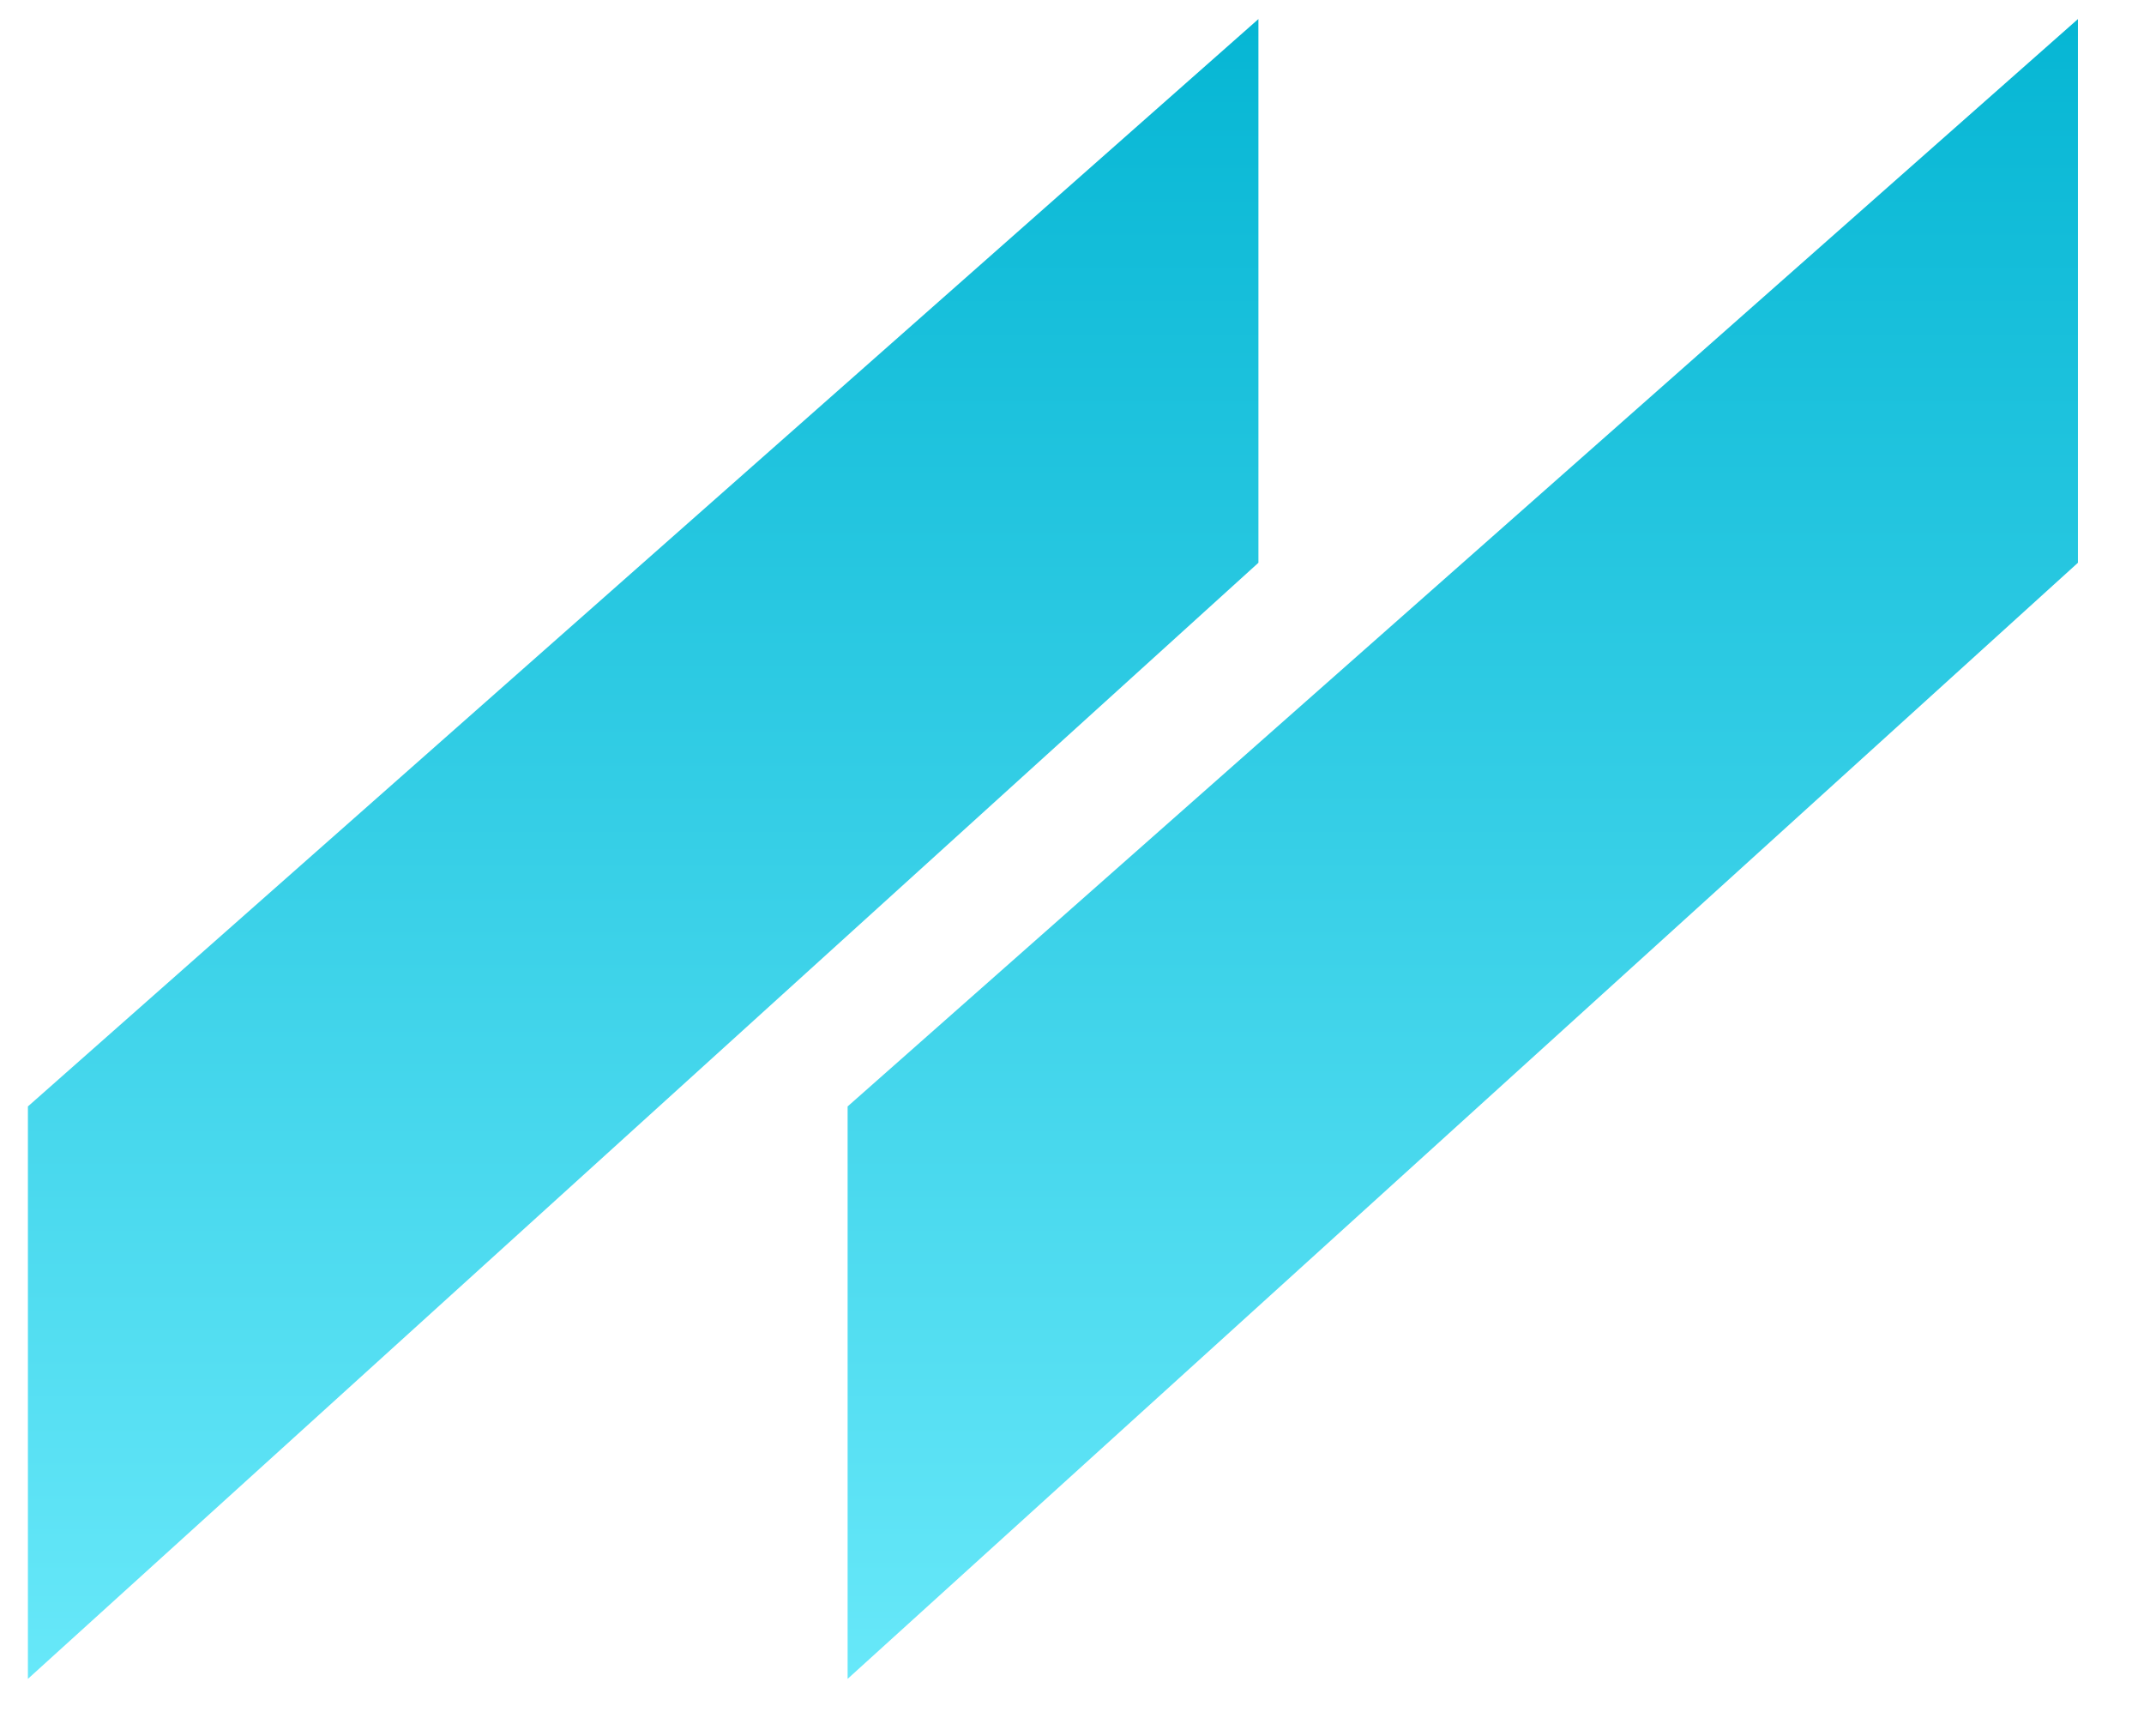
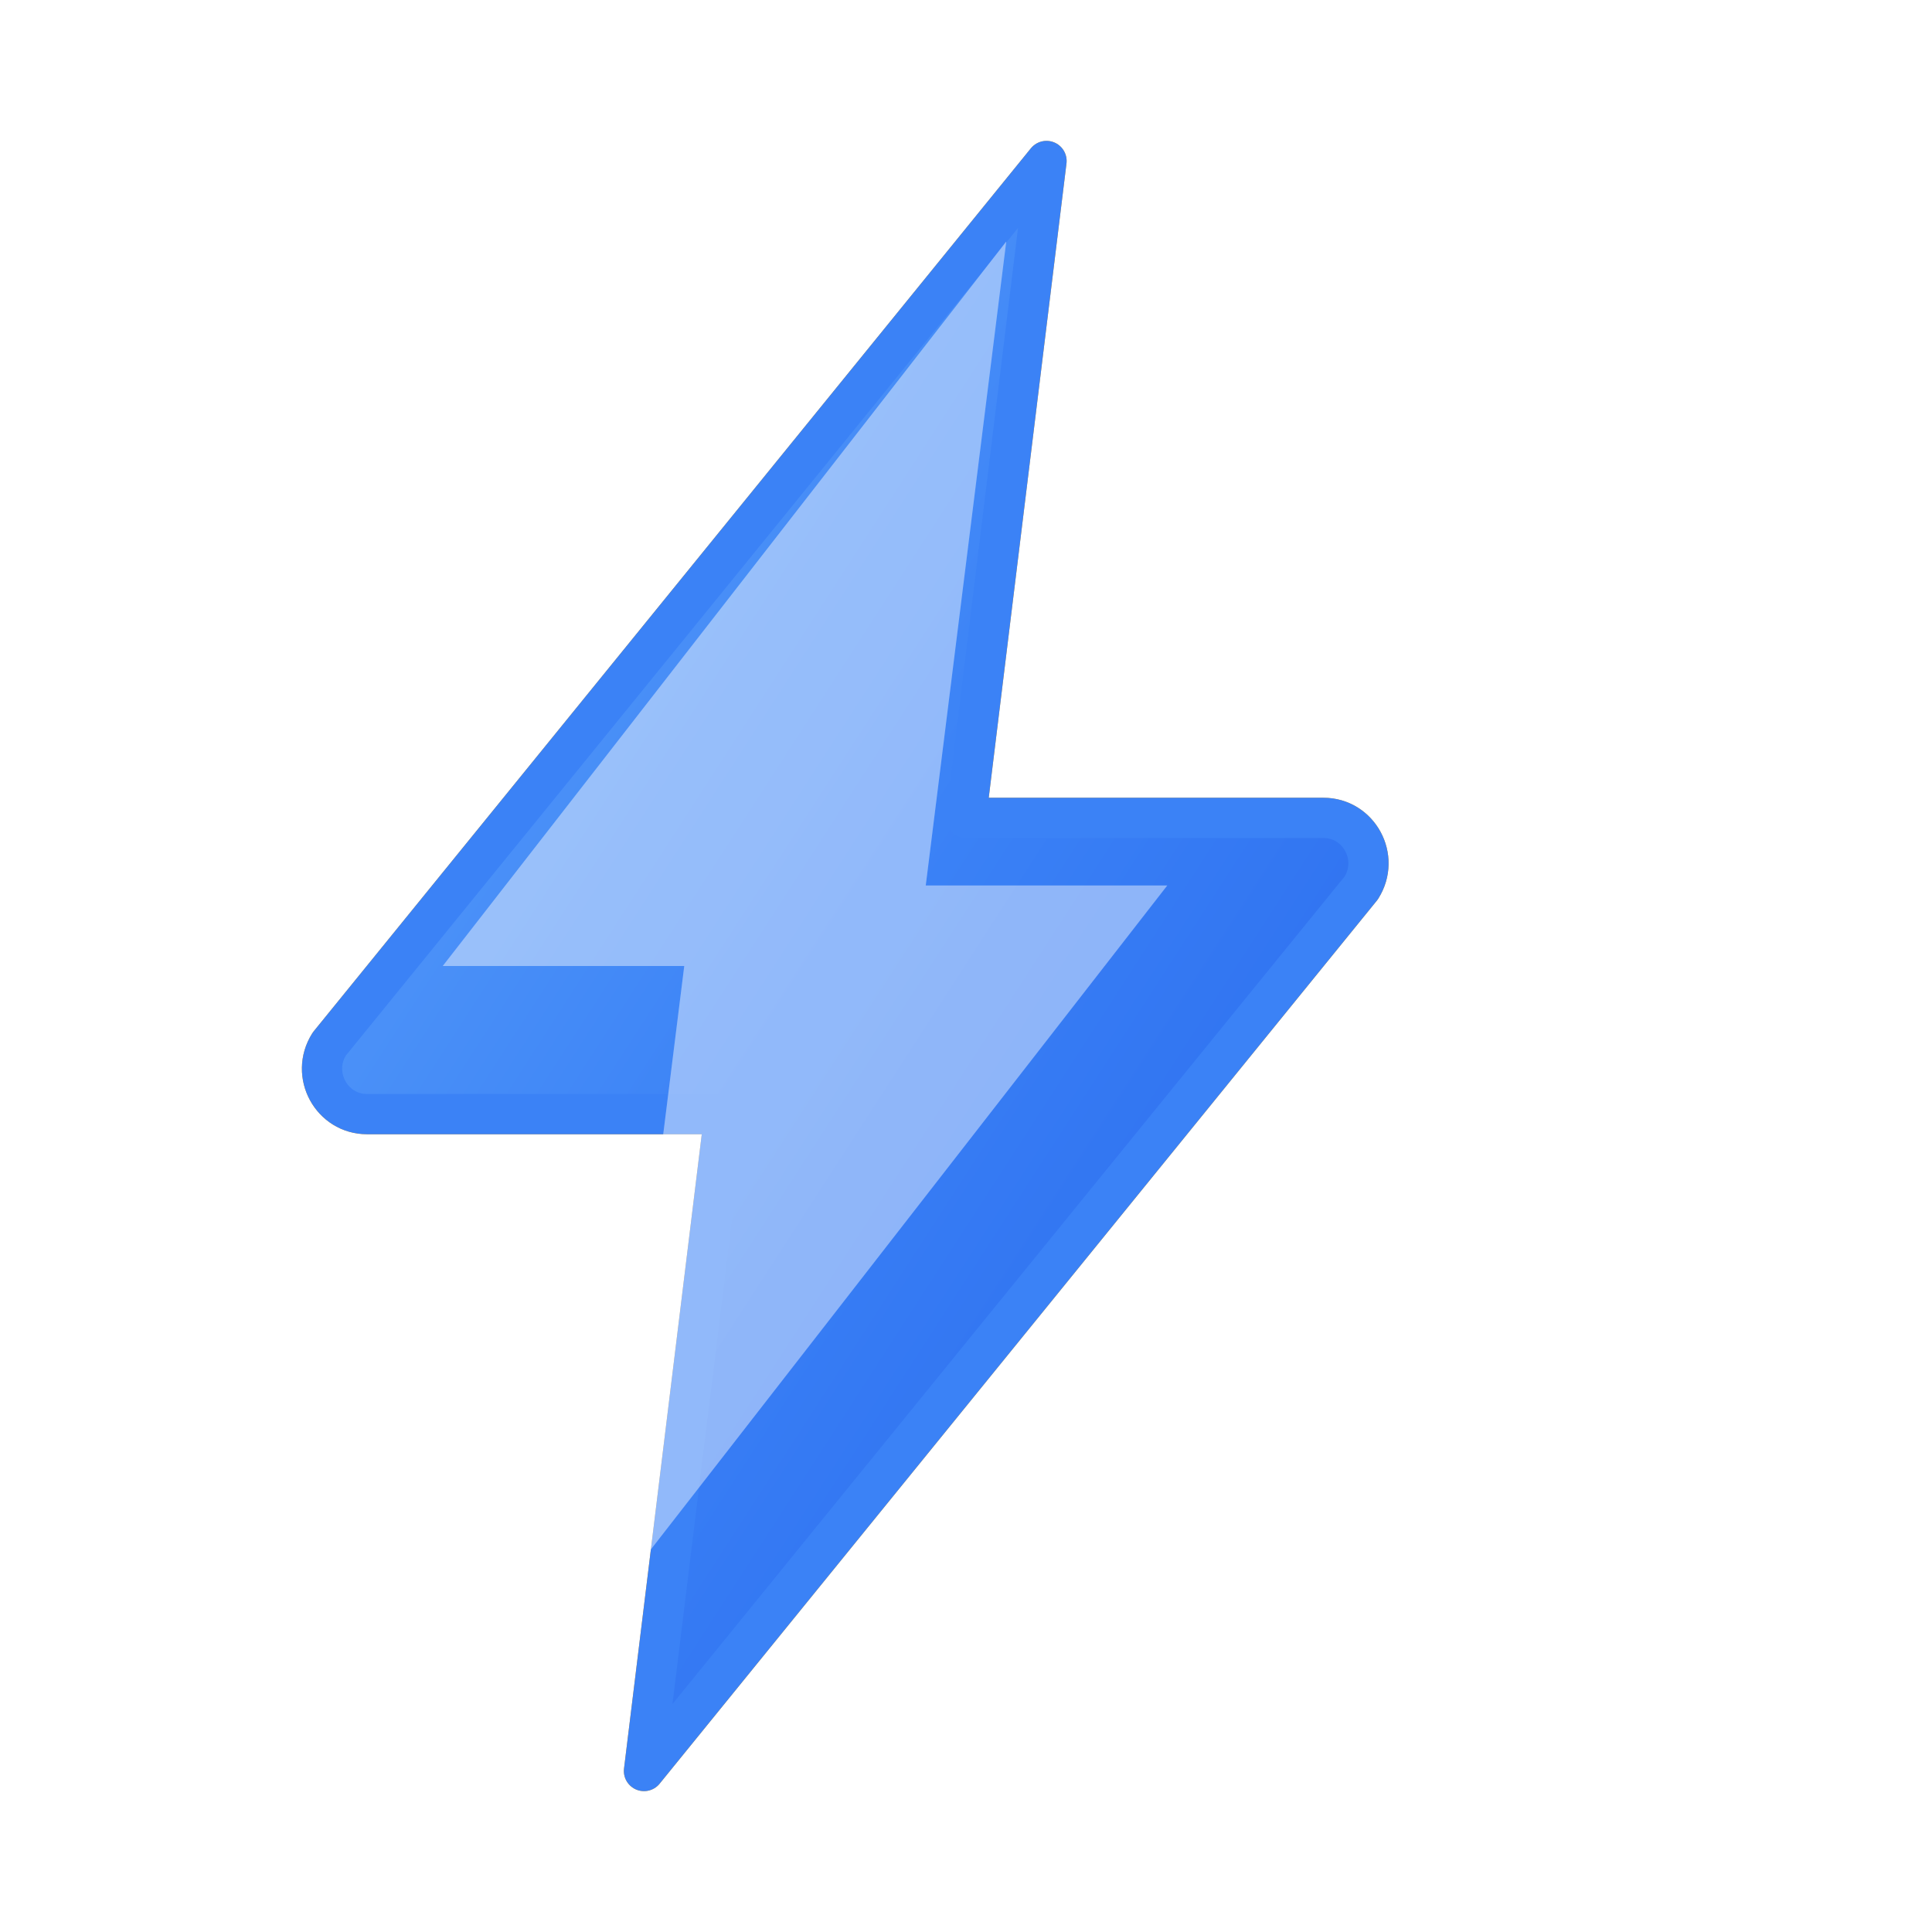
- <svg xmlns="http://www.w3.org/2000/svg" xmlns:xlink="http://www.w3.org/1999/xlink" version="1.1" preserveAspectRatio="xMidYMid meet" viewBox="344.564 330.278 111.737 91.218" width="53.87" height="43.61">
+ <svg xmlns="http://www.w3.org/2000/svg" width="24" height="24" viewBox="0 0 24 24" fill="none">
  <defs>
-     <path d="M453.3 331.28L453.3 359.85L388.64 418.5L388.64 388.42L453.3 331.28Z" id="aFZf6T5ED" />
-     <linearGradient id="gradientb2ThqnP5Op" gradientUnits="userSpaceOnUse" x1="420.97" y1="331.28" x2="420.97" y2="418.5">
-       <stop style="stop-color: #06b6d4;stop-opacity: 1" offset="0%" />
-       <stop style="stop-color: #67e8f9;stop-opacity: 1" offset="100%" />
+     <linearGradient id="lightning-gradient" x1="0%" y1="0%" x2="100%" y2="100%">
+       <stop offset="0%" style="stop-color:#fbbf24;stop-opacity:1" />
+       <stop offset="50%" style="stop-color:#f59e0b;stop-opacity:1" />
+       <stop offset="100%" style="stop-color:#d97706;stop-opacity:1" />
    </linearGradient>
-     <path d="M410.23 331.28L410.23 359.85L345.56 418.5L345.56 388.42L410.23 331.28Z" id="a9fehgwfM" />
-     <linearGradient id="gradientk1wNV9Ostb" gradientUnits="userSpaceOnUse" x1="377.89" y1="331.28" x2="377.89" y2="418.5">
-       <stop style="stop-color: #06b6d4;stop-opacity: 1" offset="0%" />
-       <stop style="stop-color: #67e8f9;stop-opacity: 1" offset="100%" />
+     <linearGradient id="lightning-gradient-dark" x1="0%" y1="0%" x2="100%" y2="100%">
+       <stop offset="0%" style="stop-color:#60a5fa;stop-opacity:1" />
+       <stop offset="50%" style="stop-color:#3b82f6;stop-opacity:1" />
+       <stop offset="100%" style="stop-color:#2563eb;stop-opacity:1" />
    </linearGradient>
  </defs>
  <g>
-     <g>
-       <use xlink:href="#aFZf6T5ED" opacity="1" fill="url(#gradientb2ThqnP5Op)" />
-     </g>
-     <g>
-       <use xlink:href="#a9fehgwfM" opacity="1" fill="url(#gradientk1wNV9Ostb)" />
-     </g>
+     <path d="M13 2L4.09 12.97C3.85 13.35 4.12 13.84 4.56 13.84H9L8 22L16.91 11.03C17.15 10.65 16.88 10.16 16.44 10.16H12L13 2Z" fill="url(#lightning-gradient)" class="dark:hidden" stroke="#f59e0b" stroke-width="0.5" stroke-linejoin="round" />
+     <path d="M13 2L4.09 12.97C3.85 13.35 4.12 13.84 4.56 13.84H9L8 22L16.91 11.03C17.15 10.65 16.88 10.16 16.44 10.16H12L13 2Z" fill="url(#lightning-gradient-dark)" class="hidden dark:block" stroke="#3b82f6" stroke-width="0.5" stroke-linejoin="round" />
+     <path d="M12.5 3L5.5 12H8.5L7.5 20L14.5 11H11.5L12.5 3Z" fill="rgba(255,255,255,0.3)" class="dark:hidden" />
+     <path d="M12.5 3L5.5 12H8.5L7.5 20L14.5 11H11.5L12.5 3Z" fill="rgba(255,255,255,0.2)" class="hidden dark:block" />
  </g>
</svg>
